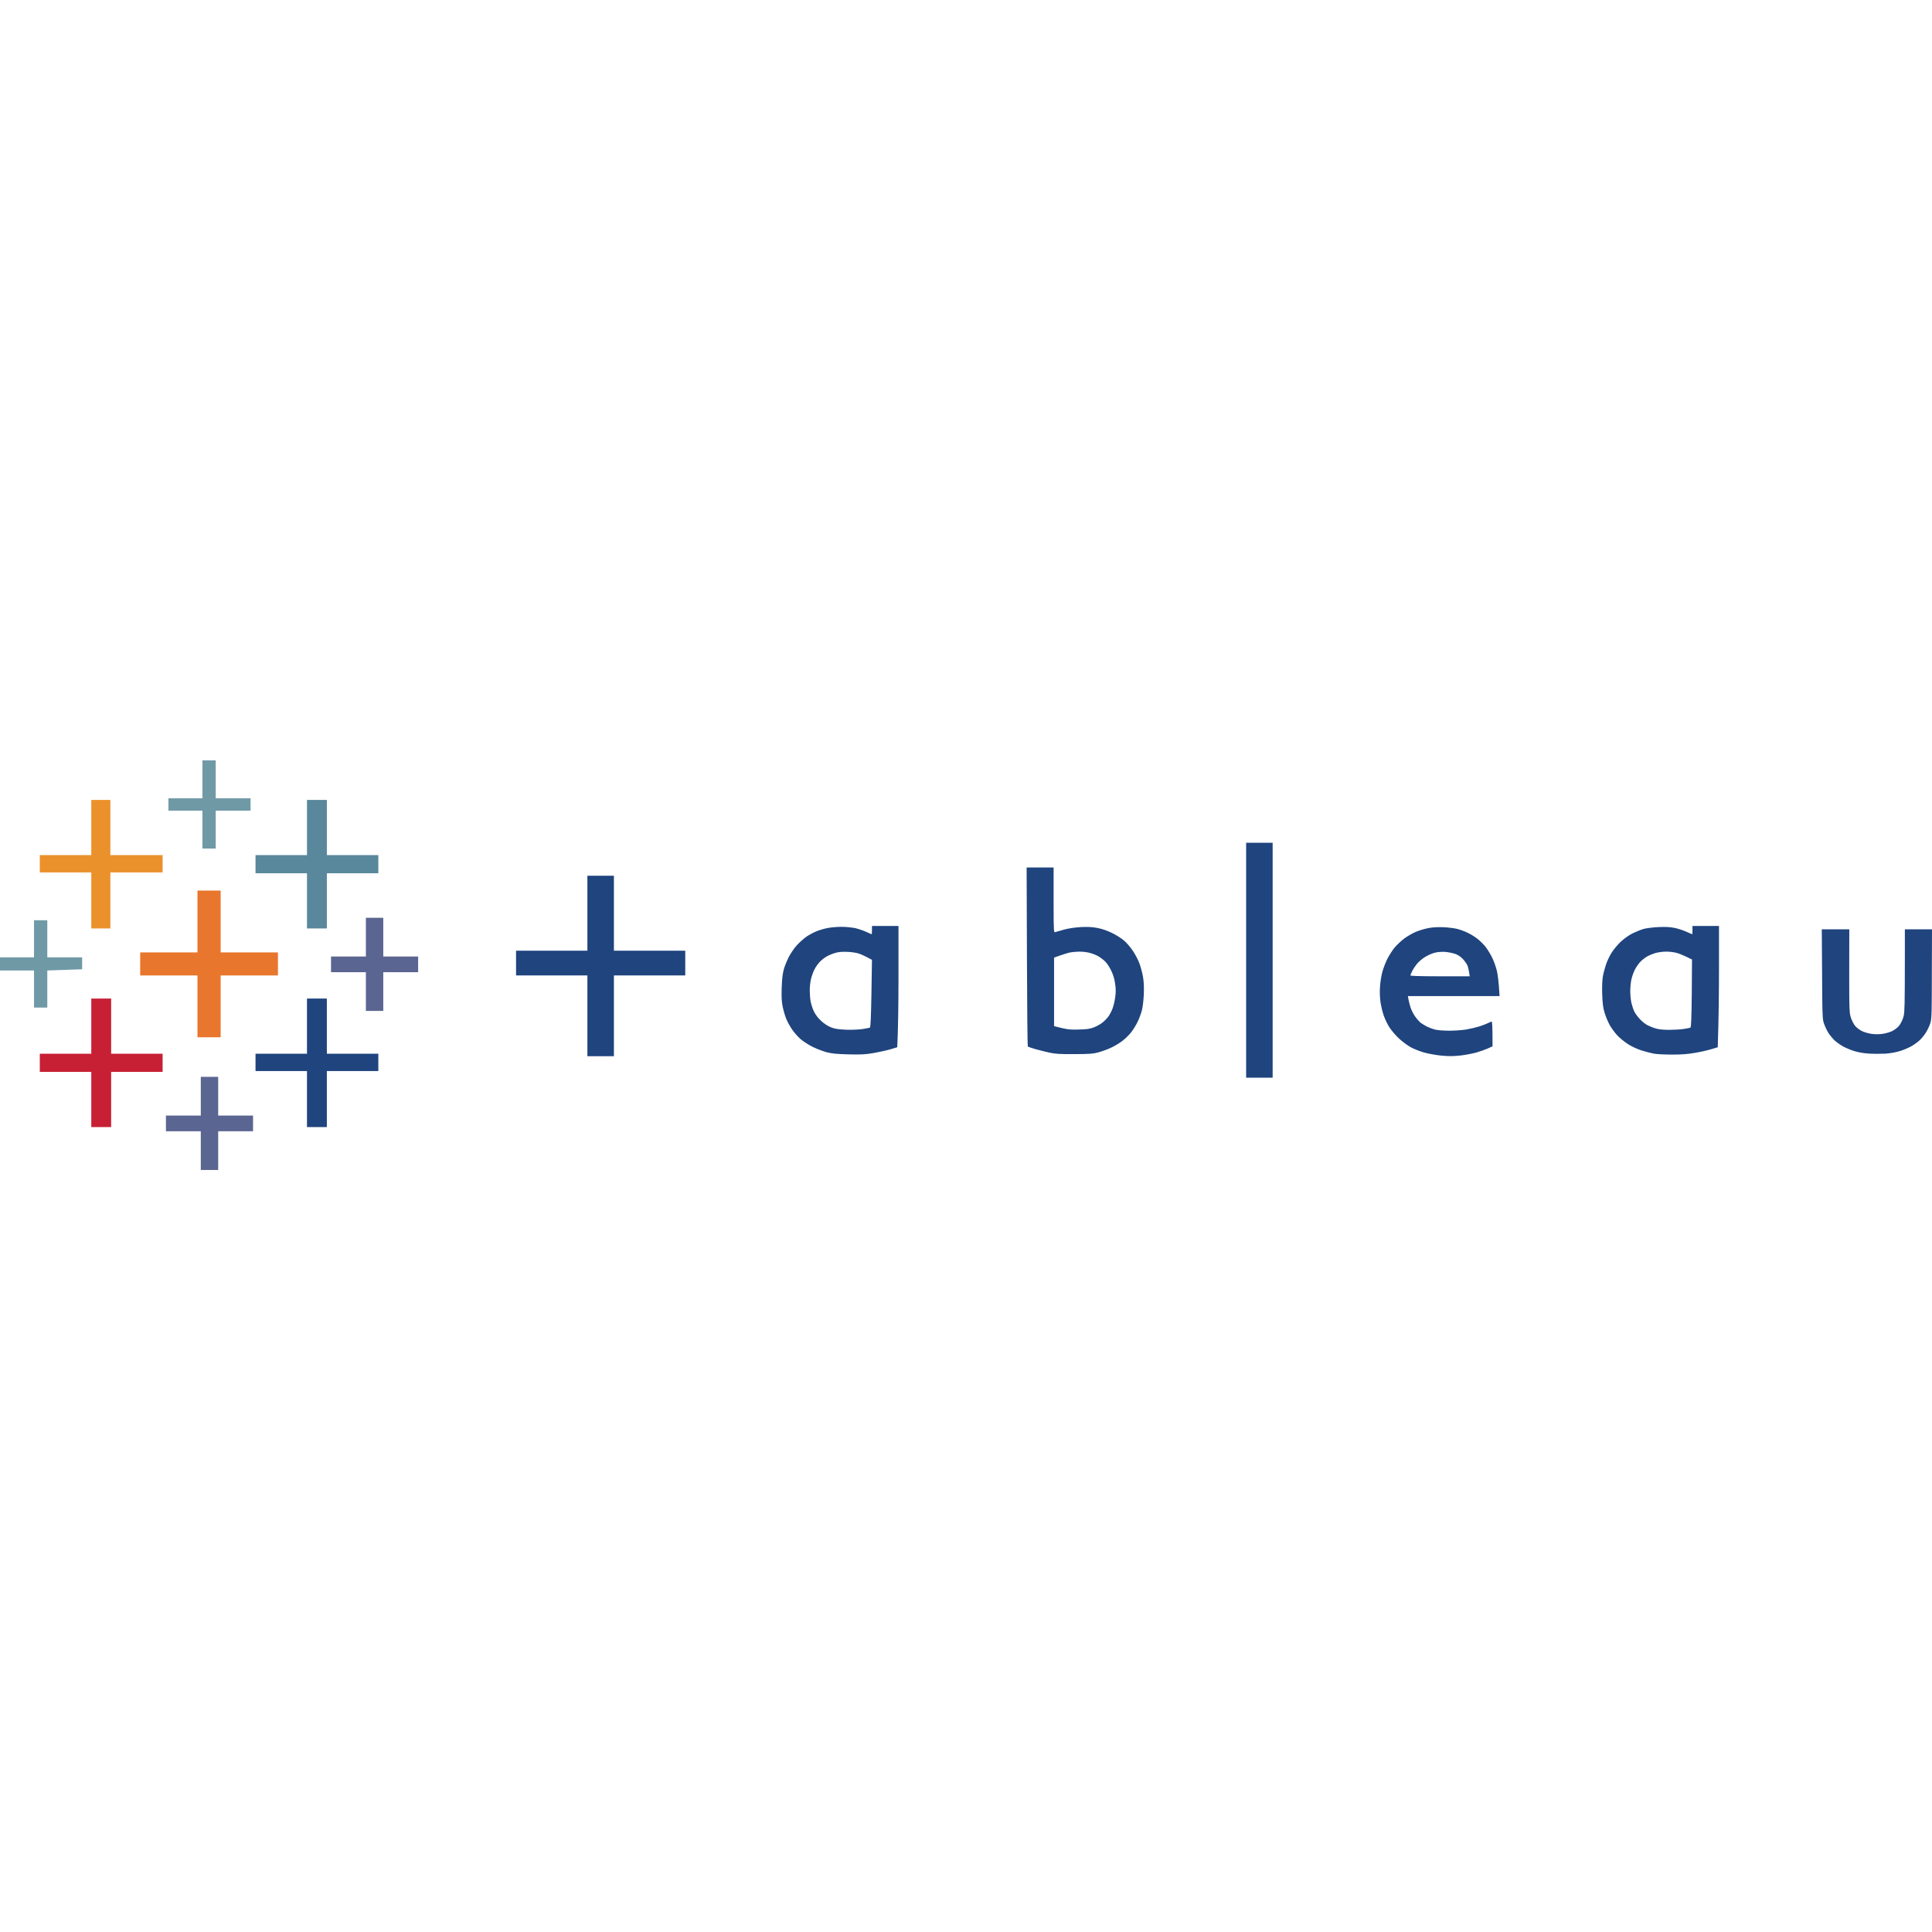
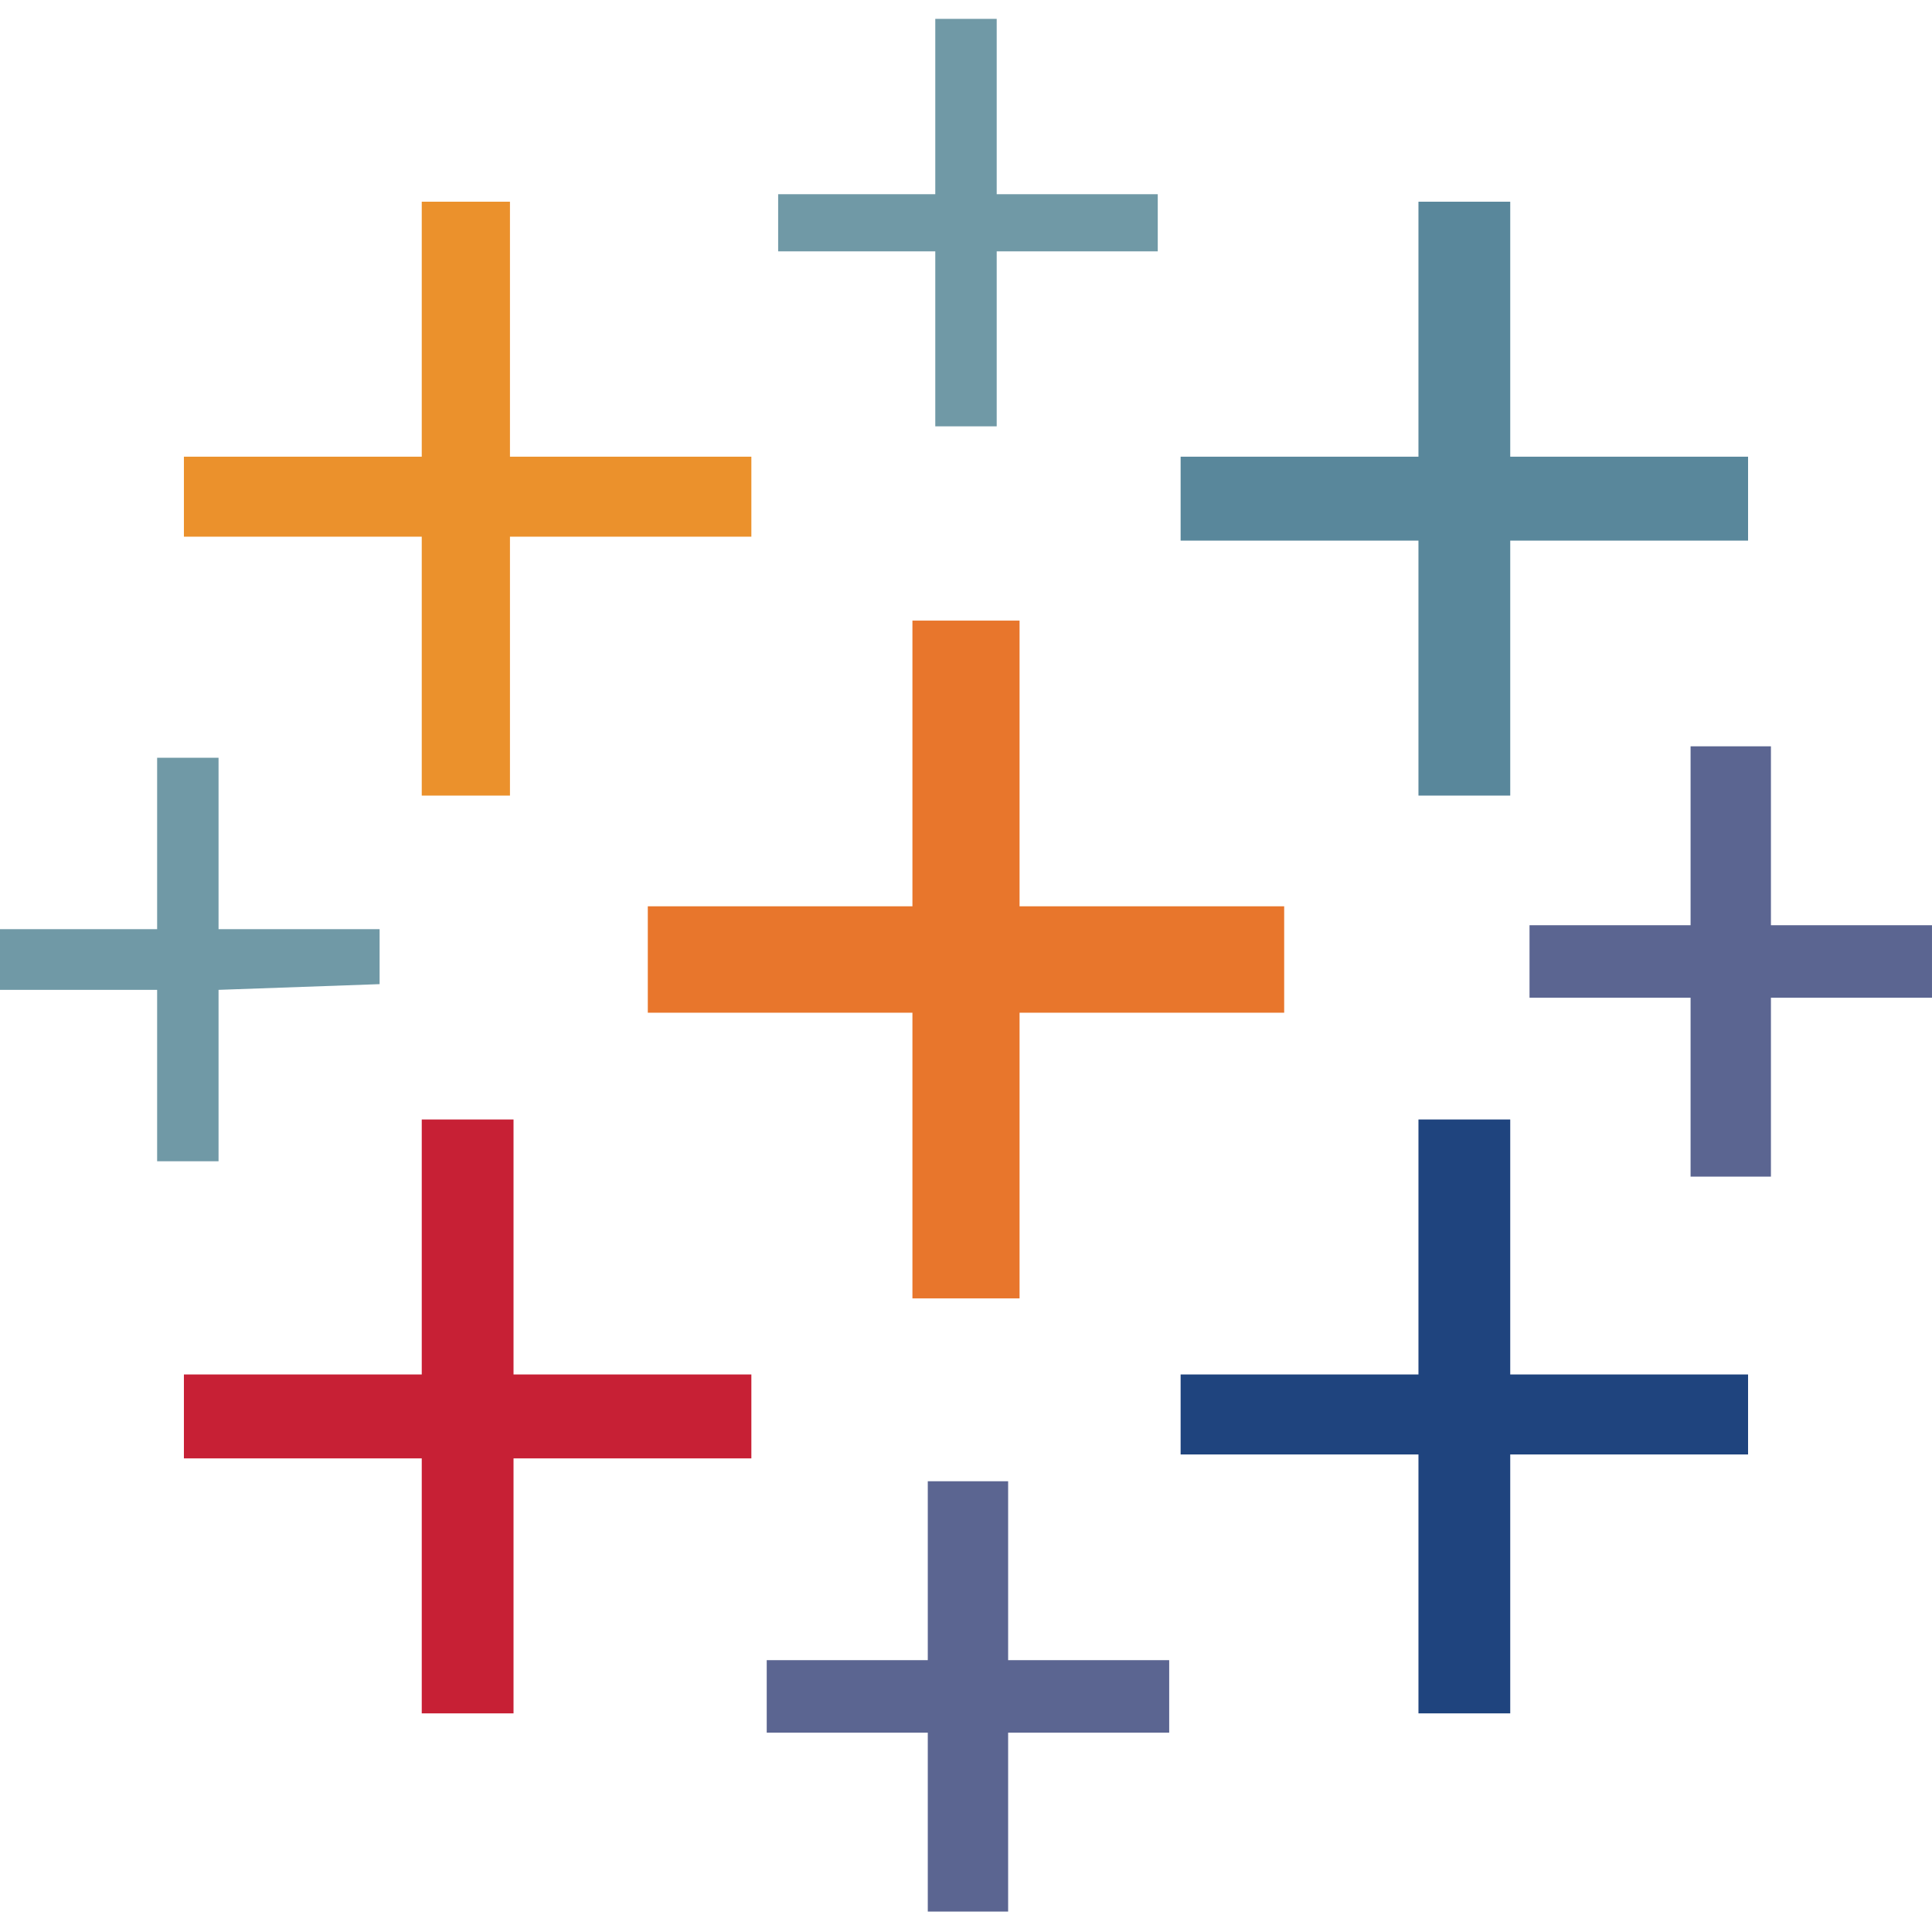
- <svg xmlns="http://www.w3.org/2000/svg" width="800px" height="800px" viewBox="0 -201.5 512 512" version="1.1" preserveAspectRatio="xMidYMid">
+ <svg xmlns="http://www.w3.org/2000/svg" width="800px" height="800px" viewBox="0 -2.5 256 256" version="1.1" preserveAspectRatio="xMidYMid">
  <g>
-     <g>
-       <polygon fill="#7099A6" points="53.643 5.018 53.643 10.057 44.631 10.057 44.631 13.334 53.643 13.334 53.643 23.37 57.166 23.37 57.166 13.334 66.404 13.334 66.404 10.057 57.166 10.057 57.166 0 53.643 0">
+     <polygon fill="#7099A6" points="123.929 11.593 123.929 23.234 103.109 23.234 103.109 30.805 123.929 30.805 123.929 53.991 132.068 53.991 132.068 30.805 153.409 30.805 153.409 23.234 132.068 23.234 132.068 0 123.929 0">

</polygon>
-       <polygon fill="#EB912C" points="24.19 17.799 24.19 25.111 10.548 25.111 10.548 29.699 24.19 29.699 24.19 44.549 29.249 44.549 29.249 29.699 43.095 29.699 43.095 25.111 29.249 25.111 29.249 10.487 24.19 10.487">
+     <polygon fill="#EB912C" points="55.884 41.121 55.884 58.014 24.369 58.014 24.369 68.613 55.884 68.613 55.884 102.92 67.572 102.92 67.572 68.613 99.56 68.613 99.56 58.014 67.572 58.014 67.572 24.228 55.884 24.228">

</polygon>
-       <polygon fill="#59879B" points="81.356 17.799 81.356 25.111 67.715 25.111 67.715 29.925 81.356 29.925 81.356 44.549 86.62 44.549 86.62 29.925 100.261 29.925 100.261 25.111 86.62 25.111 86.62 10.487 81.356 10.487">
+     <polygon fill="#59879B" points="187.953 41.121 187.953 58.014 156.438 58.014 156.438 69.134 187.953 69.134 187.953 102.92 200.114 102.92 200.114 69.134 231.628 69.134 231.628 58.014 200.114 58.014 200.114 24.228 187.953 24.228">

</polygon>
-       <polygon fill="#E8762C" points="52.333 42.706 52.333 50.899 37.155 50.899 37.155 57.003 52.333 57.003 52.333 73.388 58.477 73.388 58.477 57.003 73.655 57.003 73.655 50.899 58.477 50.899 58.477 34.513 52.333 34.513">
+     <polygon fill="#E8762C" points="120.901 98.661 120.901 117.589 85.837 117.589 85.837 131.69 120.901 131.69 120.901 169.545 135.097 169.545 135.097 131.69 170.16 131.69 170.16 117.589 135.097 117.589 135.097 79.733 120.901 79.733">

</polygon>
-       <polygon fill="#5B6591" points="96.964 46.843 96.964 51.984 87.726 51.984 87.726 56.142 96.964 56.142 96.964 66.404 101.572 66.404 101.572 56.142 110.81 56.142 110.81 51.984 101.572 51.984 101.572 41.723 96.964 41.723">
+     <polygon fill="#5B6591" points="224.01 108.219 224.01 120.097 202.669 120.097 202.669 129.702 224.01 129.702 224.01 153.409 234.657 153.409 234.657 129.702 255.998 129.702 255.998 120.097 234.657 120.097 234.657 96.39 224.01 96.39">

</polygon>
-       <polygon fill="#7099A6" points="9.012 47.294 9.012 52.21 0 52.21 0 55.692 9.012 55.692 9.012 65.523 12.535 65.523 12.535 55.692 21.773 55.364 21.773 52.21 12.535 52.21 12.535 42.378 9.012 42.378">
+     <polygon fill="#7099A6" points="20.821 109.26 20.821 120.617 0 120.617 0 128.661 20.821 128.661 20.821 151.375 28.959 151.375 28.959 128.661 50.3 127.904 50.3 120.617 28.959 120.617 28.959 97.904 20.821 97.904">

</polygon>
-       <polygon fill="#C72035" points="24.19 70.439 24.19 77.751 10.548 77.751 10.548 82.565 24.19 82.565 24.19 97.189 29.454 97.189 29.454 82.565 43.095 82.565 43.095 77.751 29.454 77.751 29.454 63.127 24.19 63.127">
+     <polygon fill="#C72035" points="55.884 162.731 55.884 179.624 24.369 179.624 24.369 190.744 55.884 190.744 55.884 224.53 68.045 224.53 68.045 190.744 99.56 190.744 99.56 179.624 68.045 179.624 68.045 145.838 55.884 145.838">

</polygon>
-       <polygon fill="#1F447E" points="81.356 70.439 81.356 77.751 67.715 77.751 67.715 82.339 81.356 82.339 81.356 97.189 86.62 97.189 86.62 82.339 100.261 82.339 100.261 77.751 86.62 77.751 86.62 63.127 81.356 63.127">
+     <polygon fill="#1F447E" points="187.953 162.731 187.953 179.624 156.438 179.624 156.438 190.224 187.953 190.224 187.953 224.53 200.114 224.53 200.114 190.224 231.628 190.224 231.628 179.624 200.114 179.624 200.114 145.838 187.953 145.838">

</polygon>
-       <polygon fill="#5B6591" points="53.213 89.017 53.213 94.137 43.976 94.137 43.976 98.295 53.213 98.295 53.213 108.557 57.822 108.557 57.822 98.295 67.059 98.295 67.059 94.137 57.822 94.137 57.822 83.875 53.213 83.875">
+     <polygon fill="#5B6591" points="122.936 205.65 122.936 217.48 101.595 217.48 101.595 227.086 122.936 227.086 122.936 250.793 133.583 250.793 133.583 227.086 154.924 227.086 154.924 217.48 133.583 217.48 133.583 193.773 122.936 193.773">

</polygon>
-     </g>
-     <path d="M337.263,21.834 L337.263,84.101 L330.238,84.101 L330.238,21.834 L337.263,21.834 Z M162.692,30.58 L162.692,50.448 L181.597,50.448 L181.597,57.003 L162.692,57.003 L162.692,78.407 L155.666,78.407 L155.666,57.003 L136.761,57.003 L136.761,50.448 L155.666,50.448 L155.666,30.58 L162.692,30.58 Z M382.57,44.222 C383.84,44.283 385.458,44.488 386.196,44.672 C386.913,44.856 388.101,45.287 388.817,45.635 C389.555,45.963 390.743,46.679 391.46,47.232 C392.197,47.785 393.221,48.81 393.754,49.506 C394.286,50.202 395.044,51.472 395.454,52.312 C395.863,53.152 396.396,54.627 396.642,55.589 C396.887,56.552 397.174,58.498 397.4,62.471 L373.107,62.471 L373.251,63.291 C373.312,63.741 373.578,64.704 373.783,65.421 C374.009,66.138 374.582,67.264 375.033,67.899 C375.483,68.534 376.159,69.292 376.507,69.558 C376.876,69.825 377.614,70.275 378.167,70.562 C378.699,70.828 379.641,71.176 380.256,71.34 C380.87,71.504 382.509,71.647 383.984,71.647 C385.438,71.647 387.527,71.504 388.613,71.32 C389.698,71.135 391.234,70.767 392.013,70.521 C392.791,70.275 393.815,69.886 394.266,69.661 C394.716,69.435 395.187,69.231 395.31,69.231 C395.448,69.231 395.529,70.376 395.535,75.129 L395.536,75.785 L395.536,75.785 L394.327,76.338 C393.651,76.645 392.258,77.137 391.193,77.444 C390.128,77.731 388.182,78.099 386.851,78.243 C385.028,78.427 383.799,78.427 381.894,78.243 C380.502,78.099 378.474,77.731 377.388,77.423 C376.303,77.116 374.726,76.502 373.906,76.051 C373.066,75.601 371.653,74.556 370.752,73.716 C369.83,72.876 368.683,71.504 368.151,70.664 C367.618,69.825 366.963,68.391 366.655,67.49 C366.348,66.588 365.98,65.011 365.836,64.007 C365.672,62.881 365.631,61.304 365.713,60.075 C365.775,58.928 366.041,57.207 366.287,56.245 C366.533,55.282 367.127,53.705 367.598,52.742 C368.069,51.78 368.949,50.407 369.523,49.69 C370.117,48.973 371.284,47.867 372.124,47.232 C372.964,46.597 374.377,45.799 375.258,45.43 C376.118,45.061 377.614,44.631 378.556,44.447 C379.682,44.242 381.034,44.16 382.57,44.222 Z M455.549,43.894 L455.549,54.872 C455.549,60.915 455.488,68.145 455.221,76.031 L453.46,76.563 C452.497,76.85 450.551,77.301 449.118,77.526 C447.295,77.854 445.554,77.976 443.198,77.976 C441.334,77.976 439.184,77.874 438.405,77.751 C437.627,77.608 436.091,77.219 435.005,76.87 C433.838,76.502 432.322,75.785 431.38,75.17 C430.458,74.576 429.188,73.532 428.533,72.815 C427.898,72.119 426.997,70.89 426.566,70.111 C426.136,69.333 425.542,67.899 425.256,66.957 C424.825,65.585 424.703,64.52 424.6,62.041 C424.539,60.054 424.6,58.293 424.764,57.33 C424.907,56.49 425.276,55.077 425.583,54.176 C425.87,53.275 426.546,51.841 427.079,51.001 C427.591,50.161 428.697,48.83 429.536,48.052 C430.479,47.191 431.708,46.311 432.711,45.819 C433.612,45.389 434.923,44.856 435.661,44.652 C436.378,44.467 438.16,44.242 439.614,44.181 C441.56,44.099 442.686,44.181 443.895,44.426 C444.816,44.631 446.189,45.082 446.987,45.45 C447.766,45.799 448.442,46.106 448.462,46.085 C448.5,46.085 448.52,45.672 448.523,45.146 L448.524,43.894 L455.549,43.894 Z M238.108,43.894 L238.108,57.552 L238.108,57.552 L238.105,58.978 C238.09,65.389 238.001,71.68 237.78,76.031 L236.019,76.563 C235.056,76.85 233.028,77.301 231.513,77.567 C229.198,77.956 228.153,77.997 224.815,77.915 C221.722,77.833 220.473,77.71 219.1,77.362 C218.117,77.096 216.438,76.461 215.352,75.928 C214.205,75.355 212.833,74.454 212.054,73.778 C211.337,73.122 210.313,71.955 209.822,71.197 C209.31,70.418 208.634,69.19 208.347,68.473 C208.06,67.756 207.63,66.322 207.425,65.318 C207.139,63.844 207.077,62.758 207.159,60.177 C207.261,57.699 207.405,56.49 207.753,55.262 C208.019,54.36 208.634,52.886 209.105,51.984 C209.576,51.083 210.518,49.711 211.215,48.953 C211.931,48.175 213.099,47.15 213.816,46.659 C214.533,46.188 215.721,45.553 216.458,45.266 C217.175,44.979 218.486,44.59 219.367,44.426 C220.247,44.262 221.886,44.119 222.992,44.119 C224.118,44.119 225.716,44.283 226.576,44.447 C227.416,44.631 228.747,45.082 229.546,45.45 C230.325,45.799 231.001,46.106 231.021,46.085 C231.041,46.085 231.082,45.594 231.082,45 L231.082,43.894 L238.108,43.894 Z M279.216,28.389 L279.217,38.797 C279.224,45.216 279.284,45.627 279.605,45.532 C279.831,45.45 280.896,45.164 281.981,44.856 C283.272,44.508 284.828,44.283 286.487,44.181 C288.372,44.099 289.478,44.16 290.871,44.426 C292.059,44.652 293.472,45.143 294.721,45.758 C295.807,46.29 297.241,47.191 297.917,47.785 C298.572,48.359 299.617,49.567 300.211,50.469 C300.825,51.37 301.583,52.804 301.911,53.684 C302.259,54.545 302.689,56.163 302.894,57.289 C303.14,58.764 303.201,60.034 303.119,62.041 C303.058,63.536 302.832,65.4 302.627,66.179 C302.443,66.957 301.952,68.288 301.562,69.128 C301.173,69.968 300.395,71.258 299.842,71.975 C299.309,72.692 298.224,73.757 297.445,74.351 C296.688,74.945 295.295,75.764 294.394,76.174 C293.492,76.604 291.997,77.137 291.096,77.383 C289.683,77.772 288.781,77.833 284.726,77.854 C280.896,77.874 279.646,77.792 278.131,77.464 C277.106,77.239 275.406,76.809 274.382,76.522 C273.358,76.235 272.457,75.908 272.375,75.826 C272.293,75.744 272.191,65.052 272.15,52.046 L272.068,28.389 L279.216,28.389 Z M490.082,44.775 L490.062,55.753 L490.062,56.616 C490.062,56.756 490.062,56.894 490.062,57.031 L490.063,58.578 C490.069,65.394 490.112,66.705 490.38,67.754 L490.41,67.865 C490.435,67.958 490.463,68.05 490.492,68.145 C490.758,68.964 491.25,69.927 491.66,70.418 C492.049,70.869 492.868,71.484 493.482,71.77 C494.076,72.057 495.223,72.385 496.002,72.487 C496.842,72.61 498.03,72.61 498.869,72.487 C499.648,72.385 500.795,72.057 501.389,71.77 C502.003,71.484 502.822,70.869 503.212,70.418 C503.621,69.927 504.133,68.964 504.379,68.145 C504.412,68.038 504.442,67.936 504.47,67.826 L504.491,67.743 C504.746,66.663 504.797,64.713 504.807,52.576 L504.808,51.597 C504.808,51.43 504.808,51.262 504.808,51.091 L504.809,48.395 C504.809,48.205 504.809,48.014 504.809,47.821 L504.809,44.775 L504.809,44.775 L511.999,44.775 L511.958,56.634 C511.94,66.529 511.921,68.226 511.637,69.345 L511.611,69.444 C511.597,69.493 511.583,69.541 511.568,69.589 L511.539,69.686 L511.539,69.686 L511.507,69.784 L511.507,69.784 C511.261,70.5 510.749,71.586 510.36,72.18 C509.971,72.794 509.295,73.634 508.824,74.085 C508.373,74.535 507.39,75.252 506.673,75.682 C505.956,76.113 504.563,76.707 503.601,77.014 C502.495,77.362 501.02,77.628 499.648,77.731 C498.419,77.792 496.452,77.792 495.244,77.71 C493.872,77.628 492.376,77.362 491.291,77.014 C490.308,76.707 488.935,76.113 488.198,75.682 C487.481,75.252 486.518,74.535 486.047,74.085 C485.597,73.634 484.9,72.794 484.511,72.18 C484.142,71.586 483.63,70.5 483.385,69.784 L483.368,69.735 L483.368,69.735 L483.336,69.64 C483.304,69.544 483.275,69.449 483.248,69.349 L483.222,69.247 C482.948,68.117 482.925,66.181 482.873,56.634 L482.791,44.775 L490.082,44.775 Z M441.478,50.694 C440.699,50.694 439.511,50.858 438.856,51.022 C438.18,51.206 437.156,51.616 436.562,51.943 C435.968,52.271 435.108,52.947 434.637,53.459 C434.165,53.971 433.551,54.872 433.244,55.487 C432.936,56.081 432.547,57.187 432.363,57.945 C432.179,58.682 432.035,60.136 432.035,61.16 C432.035,62.185 432.179,63.639 432.363,64.376 C432.547,65.134 432.896,66.158 433.162,66.67 C433.428,67.182 434.104,68.083 434.657,68.657 C435.21,69.251 436.111,69.947 436.644,70.214 C437.197,70.5 438.18,70.89 438.856,71.074 C439.614,71.299 440.863,71.422 442.317,71.422 C443.546,71.422 445.287,71.32 446.148,71.197 C447.028,71.074 447.868,70.89 447.991,70.808 C448.175,70.705 448.278,68.063 448.339,61.734 L448.401,52.783 C446.189,51.657 444.96,51.186 444.222,51.001 C443.505,50.817 442.276,50.673 441.478,50.694 Z M221.394,51.022 C220.739,51.206 219.715,51.616 219.121,51.943 C218.527,52.271 217.666,52.947 217.195,53.459 C216.724,53.971 216.089,54.872 215.803,55.487 C215.495,56.081 215.106,57.187 214.922,57.945 C214.737,58.682 214.594,60.034 214.594,60.935 C214.594,61.836 214.697,63.168 214.819,63.885 C214.963,64.601 215.331,65.789 215.68,66.506 C216.089,67.367 216.745,68.247 217.585,69.026 C218.404,69.784 219.367,70.418 220.206,70.746 C221.23,71.156 222.05,71.279 224.159,71.381 C225.655,71.443 227.539,71.361 228.543,71.217 C229.505,71.074 230.407,70.89 230.55,70.808 C230.714,70.705 230.837,67.858 230.939,61.754 L231.082,52.865 C229.28,51.882 228.276,51.431 227.662,51.226 C227.068,51.001 225.675,50.796 224.59,50.755 C223.238,50.694 222.234,50.776 221.394,51.022 Z M285.934,50.694 C285.095,50.714 283.988,50.817 283.517,50.919 C283.026,51.022 281.899,51.37 280.978,51.698 L279.339,52.271 L279.339,70.439 C282.78,71.34 283.517,71.402 285.811,71.34 C288.064,71.279 288.802,71.176 289.887,70.767 C290.604,70.48 291.608,69.947 292.079,69.558 C292.571,69.19 293.267,68.493 293.636,68.022 C294.004,67.551 294.537,66.568 294.803,65.851 C295.09,65.134 295.418,63.762 295.541,62.799 C295.725,61.488 295.725,60.587 295.52,59.194 C295.356,57.945 295.008,56.818 294.496,55.753 C294.086,54.872 293.369,53.787 292.919,53.336 C292.468,52.886 291.649,52.251 291.096,51.943 C290.563,51.616 289.519,51.206 288.781,51.022 C288.064,50.817 286.774,50.673 285.934,50.694 Z M380.133,51.001 C379.477,51.186 378.412,51.657 377.757,52.046 C377.101,52.435 376.18,53.193 375.688,53.725 C375.217,54.278 374.582,55.18 374.295,55.753 C374.009,56.327 373.763,56.88 373.763,57.003 C373.763,57.139 376.271,57.22 380.915,57.227 L389.493,57.228 C389.268,55.61 389.063,54.811 388.899,54.381 C388.715,53.971 388.182,53.193 387.711,52.681 C387.138,52.046 386.441,51.595 385.643,51.288 C384.967,51.063 383.738,50.817 382.898,50.755 C381.915,50.714 380.911,50.796 380.133,51.001 Z" fill="#1F447E">
- 
- </path>
  </g>
</svg>
